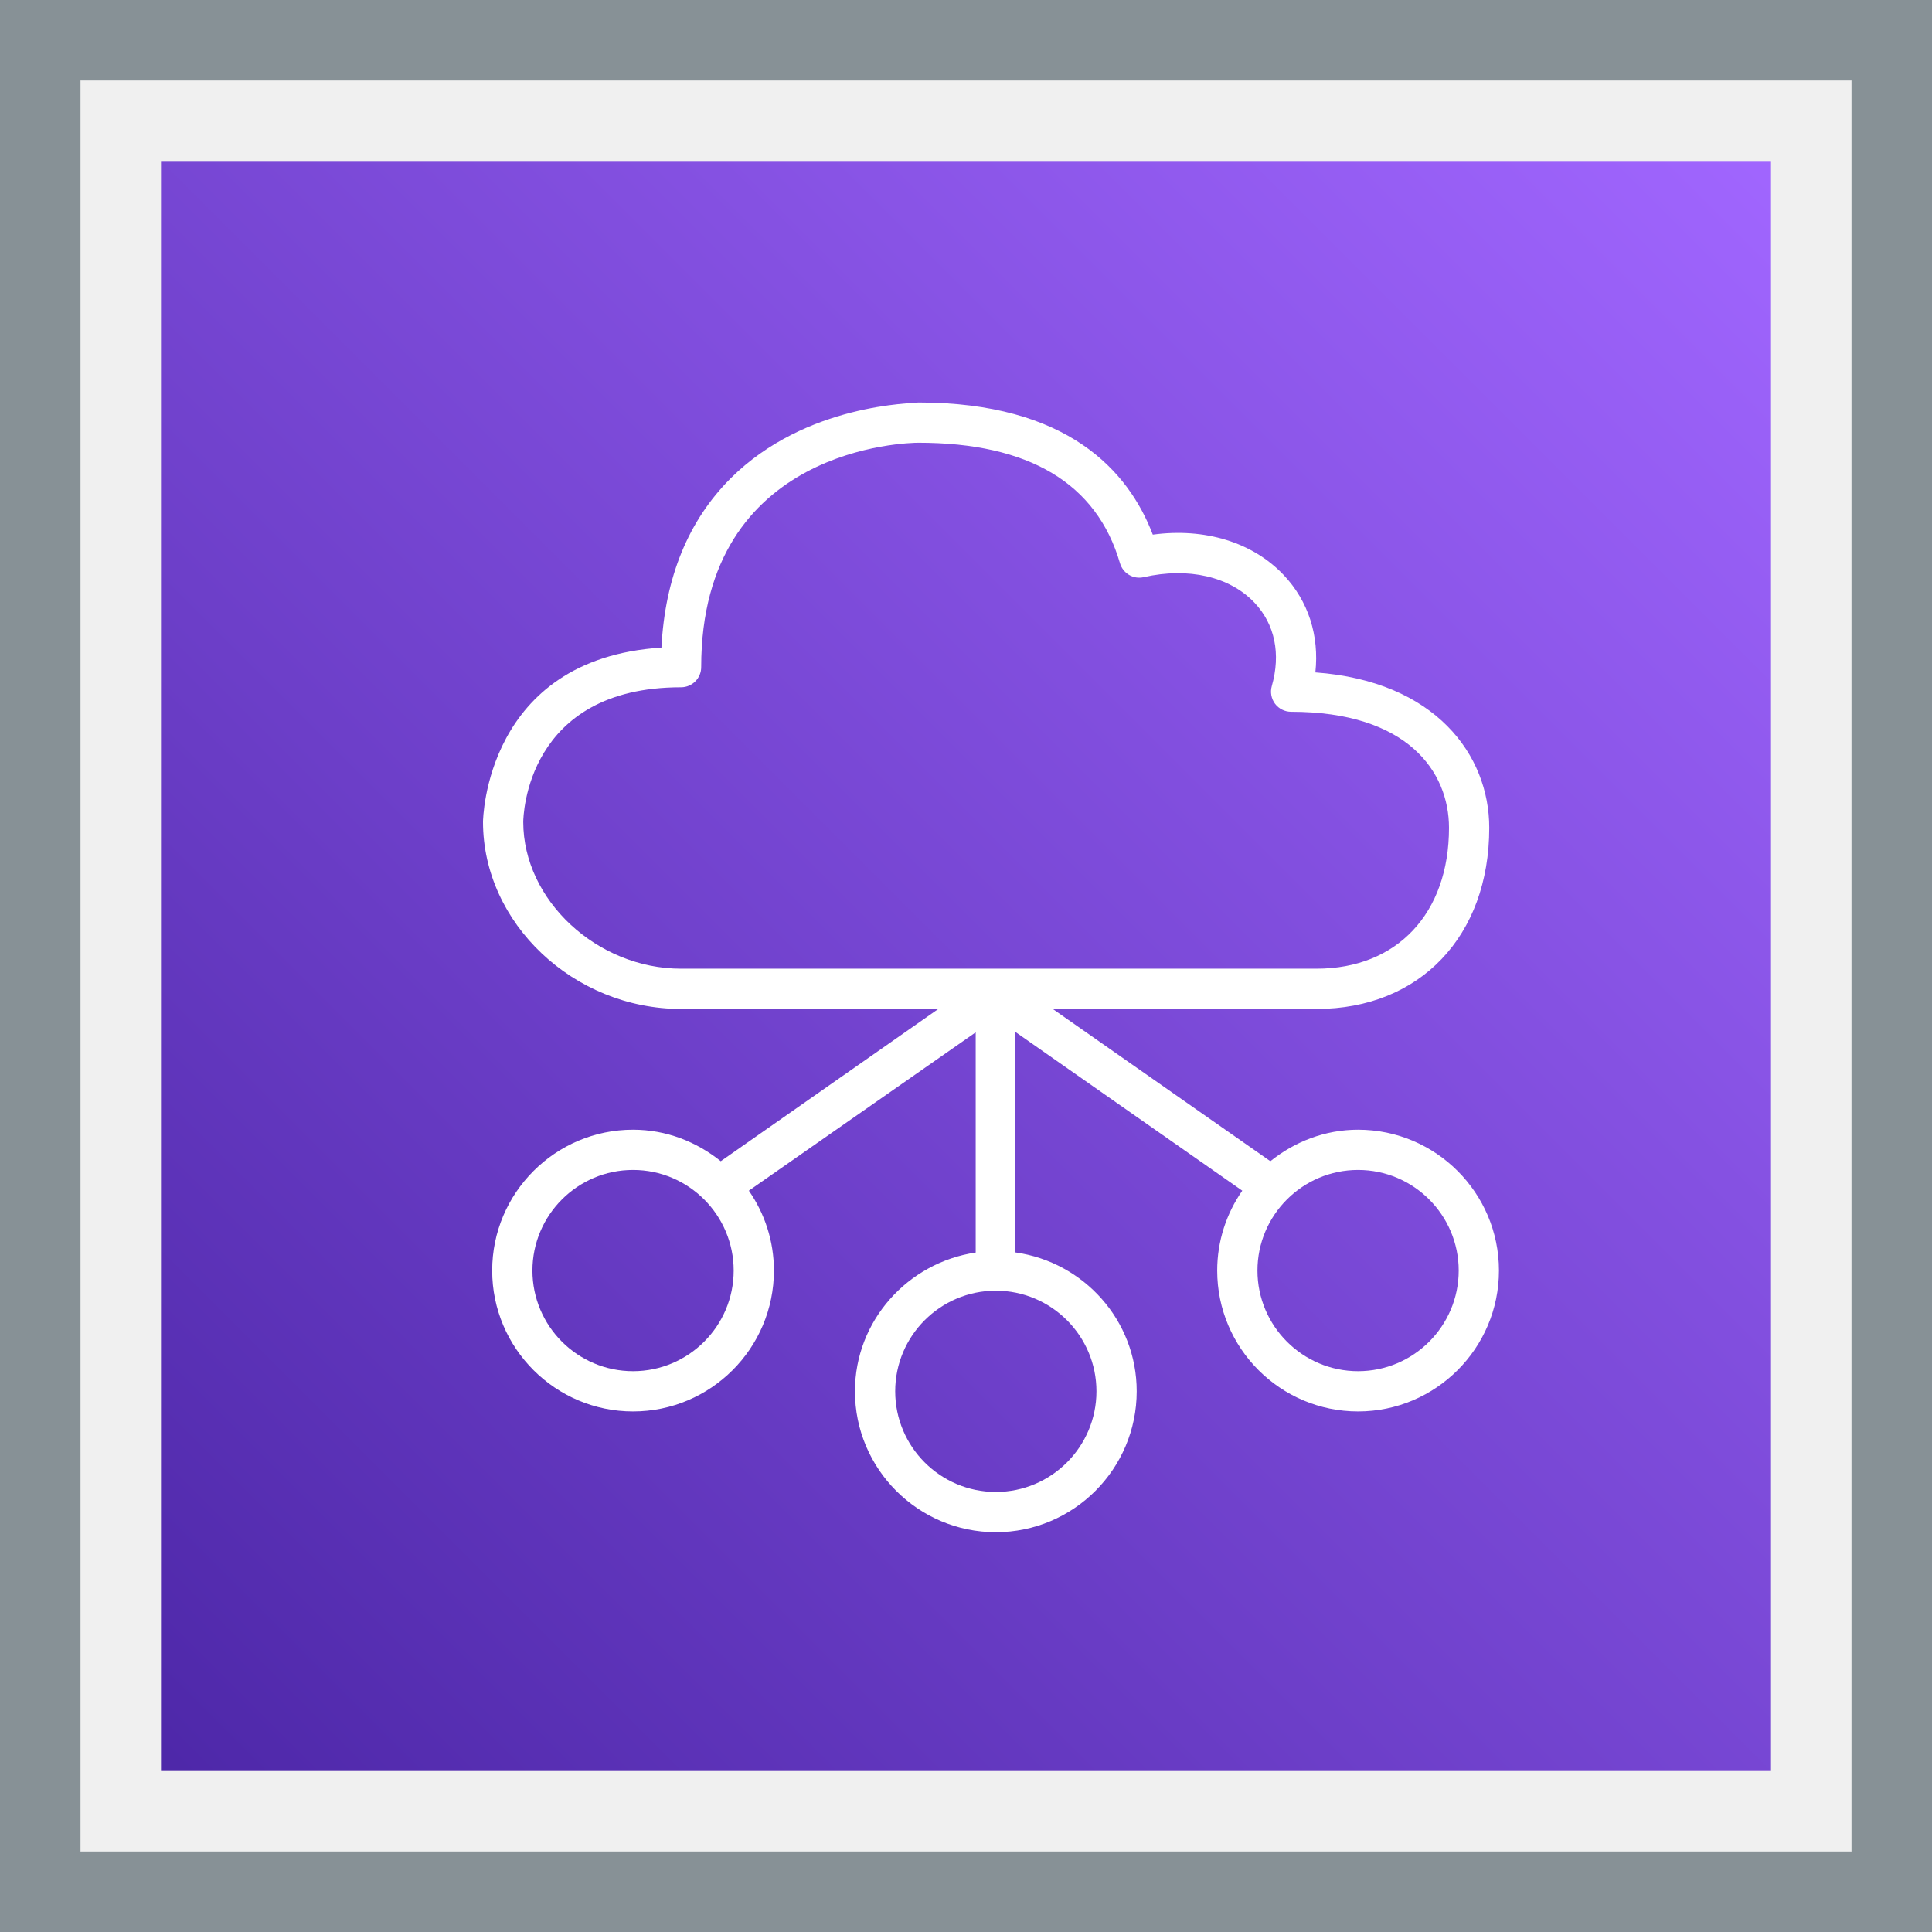
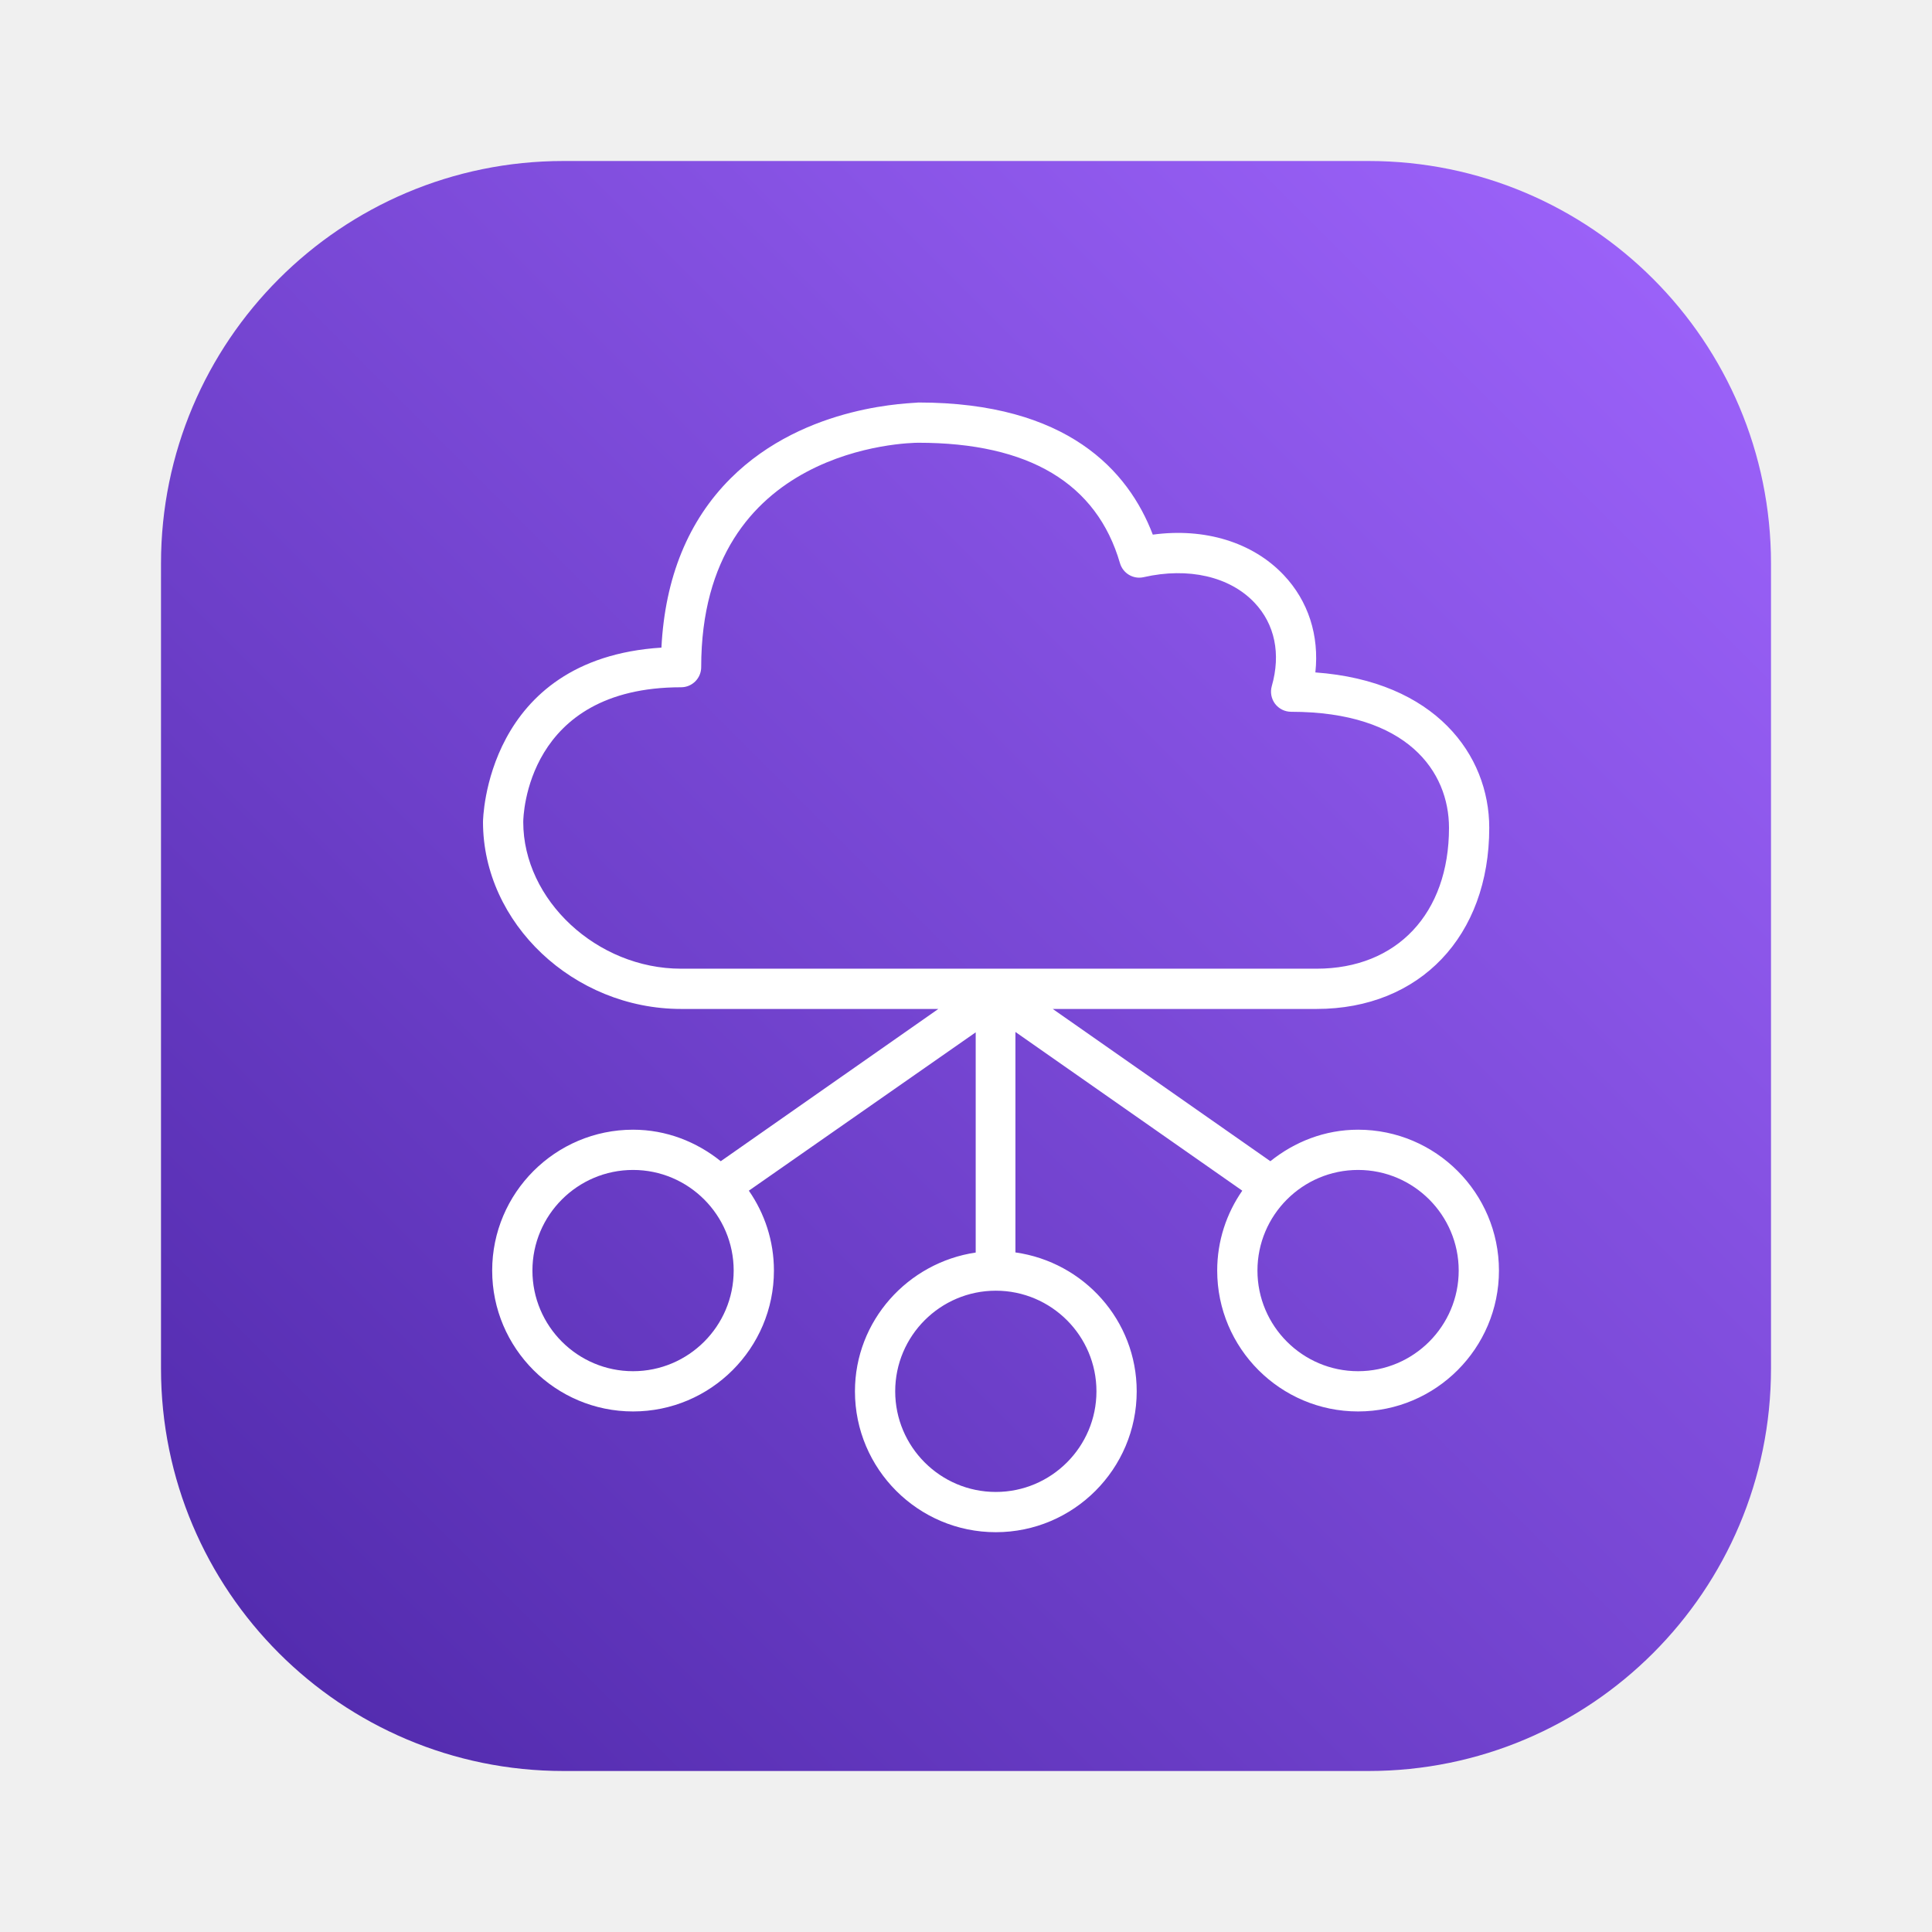
<svg xmlns="http://www.w3.org/2000/svg" width="48px" height="48px" viewBox="0 0 48 48" version="1.1">
  <defs>
    <linearGradient x1="0%" y1="100%" x2="100%" y2="0%" id="linearGradient-1">
      <stop stop-color="#4D27A8" offset="0%" />
      <stop stop-color="#A166FF" offset="100%" />
    </linearGradient>
  </defs>
  <g id="Icon-Architecture-Category/32/Networking-Content-Delivery_32" stroke="none" stroke-width="1" fill="none" fill-rule="evenodd">
-     <rect id="Rectangle" fill="url(#linearGradient-1)" x="4" y="4" width="40" height="40" />
-     <rect id="#879196-Border-Copy-19" stroke="#879196" stroke-width="2" x="1" y="1" width="46" height="46" />
+     <rect id="Rectangle" fill="url(#linearGradient-1)" x="4" y="4" width="40" height="40" rx="10" />
    <g id="Icon-Category/32/Networking-Content-Delivery_32" transform="translate(9, 8)" fill="#FFFFFF">
      <path d="M24.741,26.067 C23.362,26.067 22.241,24.945 22.241,23.567 C22.241,22.189 23.362,21.067 24.741,21.067 C26.12,21.067 27.241,22.189 27.241,23.567 C27.241,24.945 26.12,26.067 24.741,26.067 M18.241,26.567 C18.241,27.945 17.12,29.067 15.741,29.067 C14.362,29.067 13.241,27.945 13.241,26.567 C13.241,25.189 14.362,24.067 15.741,24.067 C17.12,24.067 18.241,25.189 18.241,26.567 M6.728,26.067 C5.349,26.067 4.228,24.945 4.228,23.567 C4.228,22.189 5.349,21.067 6.728,21.067 C8.107,21.067 9.228,22.189 9.228,23.567 C9.228,24.945 8.107,26.067 6.728,26.067 M4,12.422 C4.001,12.285 4.069,9.075 7.921,9.075 C8.197,9.075 8.421,8.851 8.421,8.575 C8.421,3.077 13.595,3.001 13.815,3 C16.562,3 18.248,4.006 18.825,5.991 C18.899,6.244 19.155,6.399 19.416,6.339 C20.525,6.087 21.553,6.324 22.167,6.973 C22.674,7.508 22.826,8.245 22.597,9.047 C22.554,9.198 22.585,9.36 22.678,9.485 C22.773,9.61 22.921,9.684 23.078,9.684 C25.97,9.684 27,11.173 27,12.567 C27,14.693 25.709,16.067 23.71,16.067 L16.228,16.067 L15.228,16.067 L7.921,16.067 C5.832,16.067 4,14.363 4,12.422 M24.741,20.067 C23.914,20.067 23.162,20.368 22.562,20.85 L17.155,17.067 L23.71,17.067 C26.276,17.067 28,15.258 28,12.567 C28,10.753 26.658,8.922 23.68,8.706 C23.779,7.791 23.506,6.933 22.893,6.286 C22.122,5.471 20.929,5.108 19.641,5.283 C19.036,3.696 17.52,2 13.816,2 C13.718,2.025 11.03,2.011 9.151,3.886 C8.099,4.937 7.522,6.35 7.433,8.09 C3.053,8.367 3,12.378 3,12.42 C3,14.939 5.254,17.067 7.921,17.067 L14.313,17.067 L8.907,20.85 C8.307,20.368 7.555,20.067 6.728,20.067 C4.799,20.067 3.228,21.637 3.228,23.567 C3.228,25.497 4.799,27.067 6.728,27.067 C8.658,27.067 10.228,25.497 10.228,23.567 C10.228,22.83 9.997,22.147 9.605,21.582 L15.241,17.648 L15.241,23.119 C13.555,23.369 12.241,24.813 12.241,26.567 C12.241,28.497 13.811,30.067 15.741,30.067 C17.671,30.067 19.241,28.497 19.241,26.567 C19.241,24.804 17.927,23.356 16.228,23.116 L16.228,17.639 L21.864,21.582 C21.472,22.147 21.241,22.83 21.241,23.567 C21.241,25.497 22.811,27.067 24.741,27.067 C26.671,27.067 28.241,25.497 28.241,23.567 C28.241,21.637 26.671,20.067 24.741,20.067" id="Networking-Content-Delivery_Category-Icon_32_Squid" />
    </g>
  </g>
</svg>
